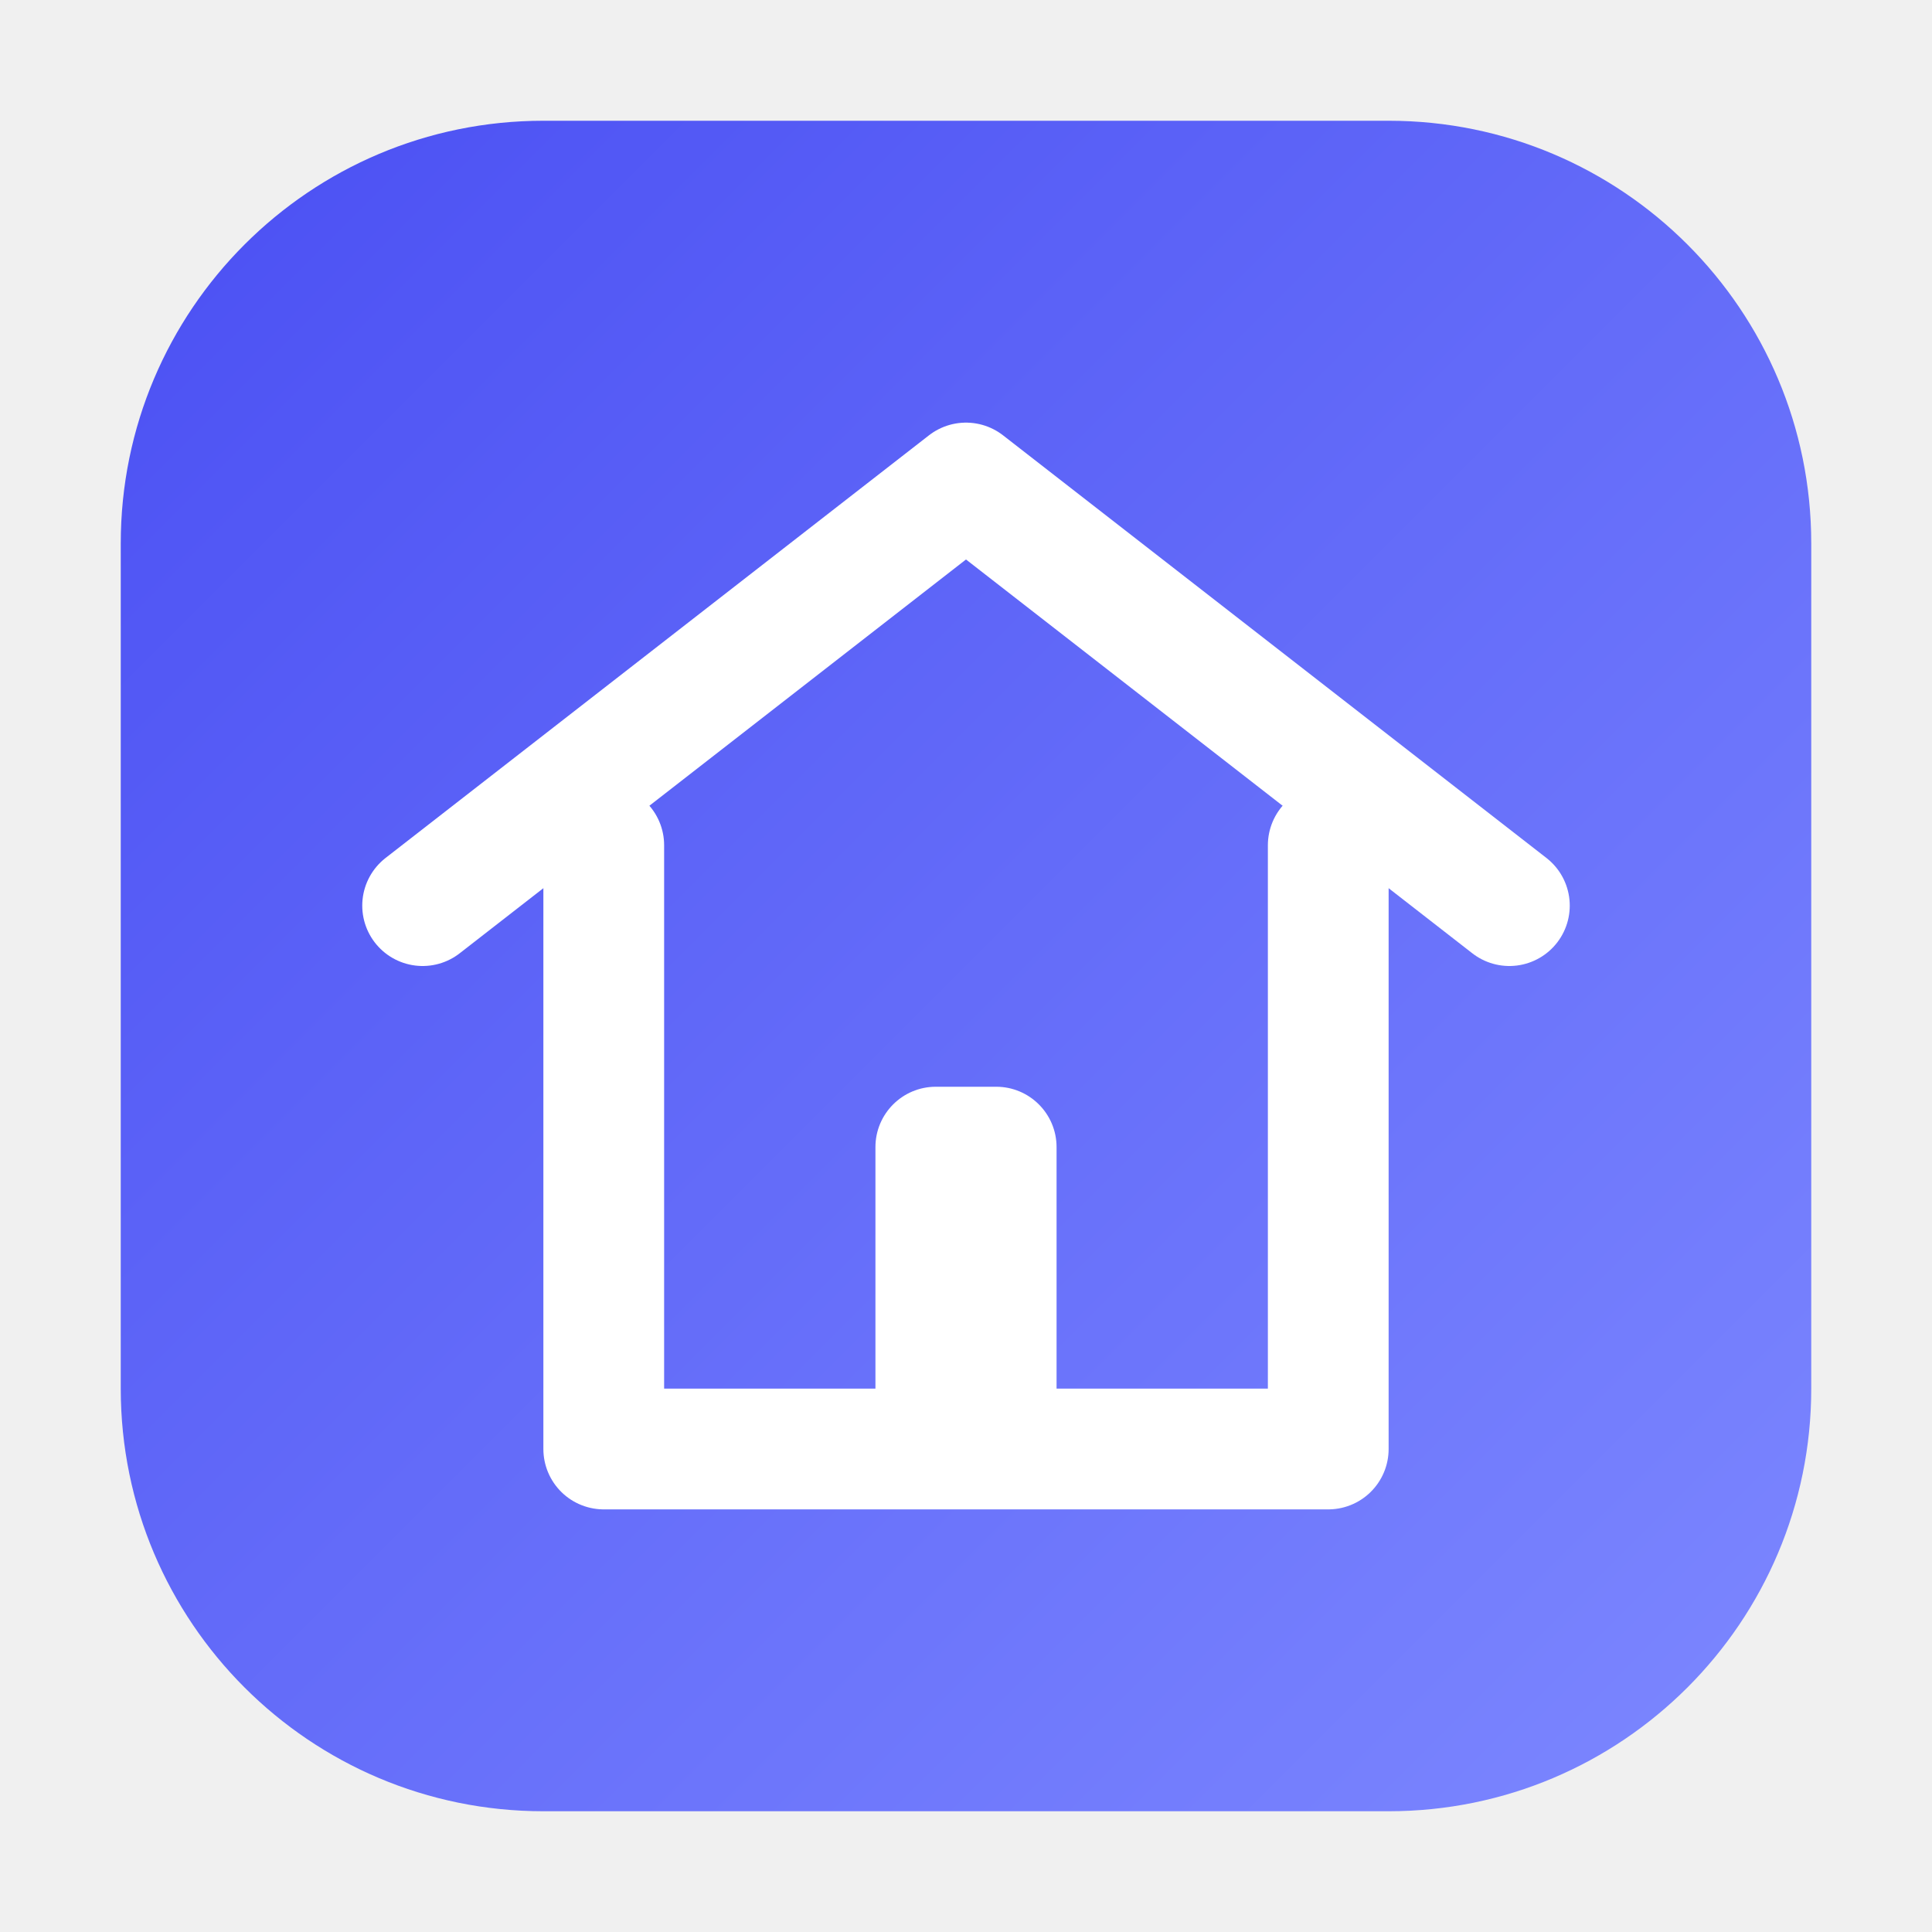
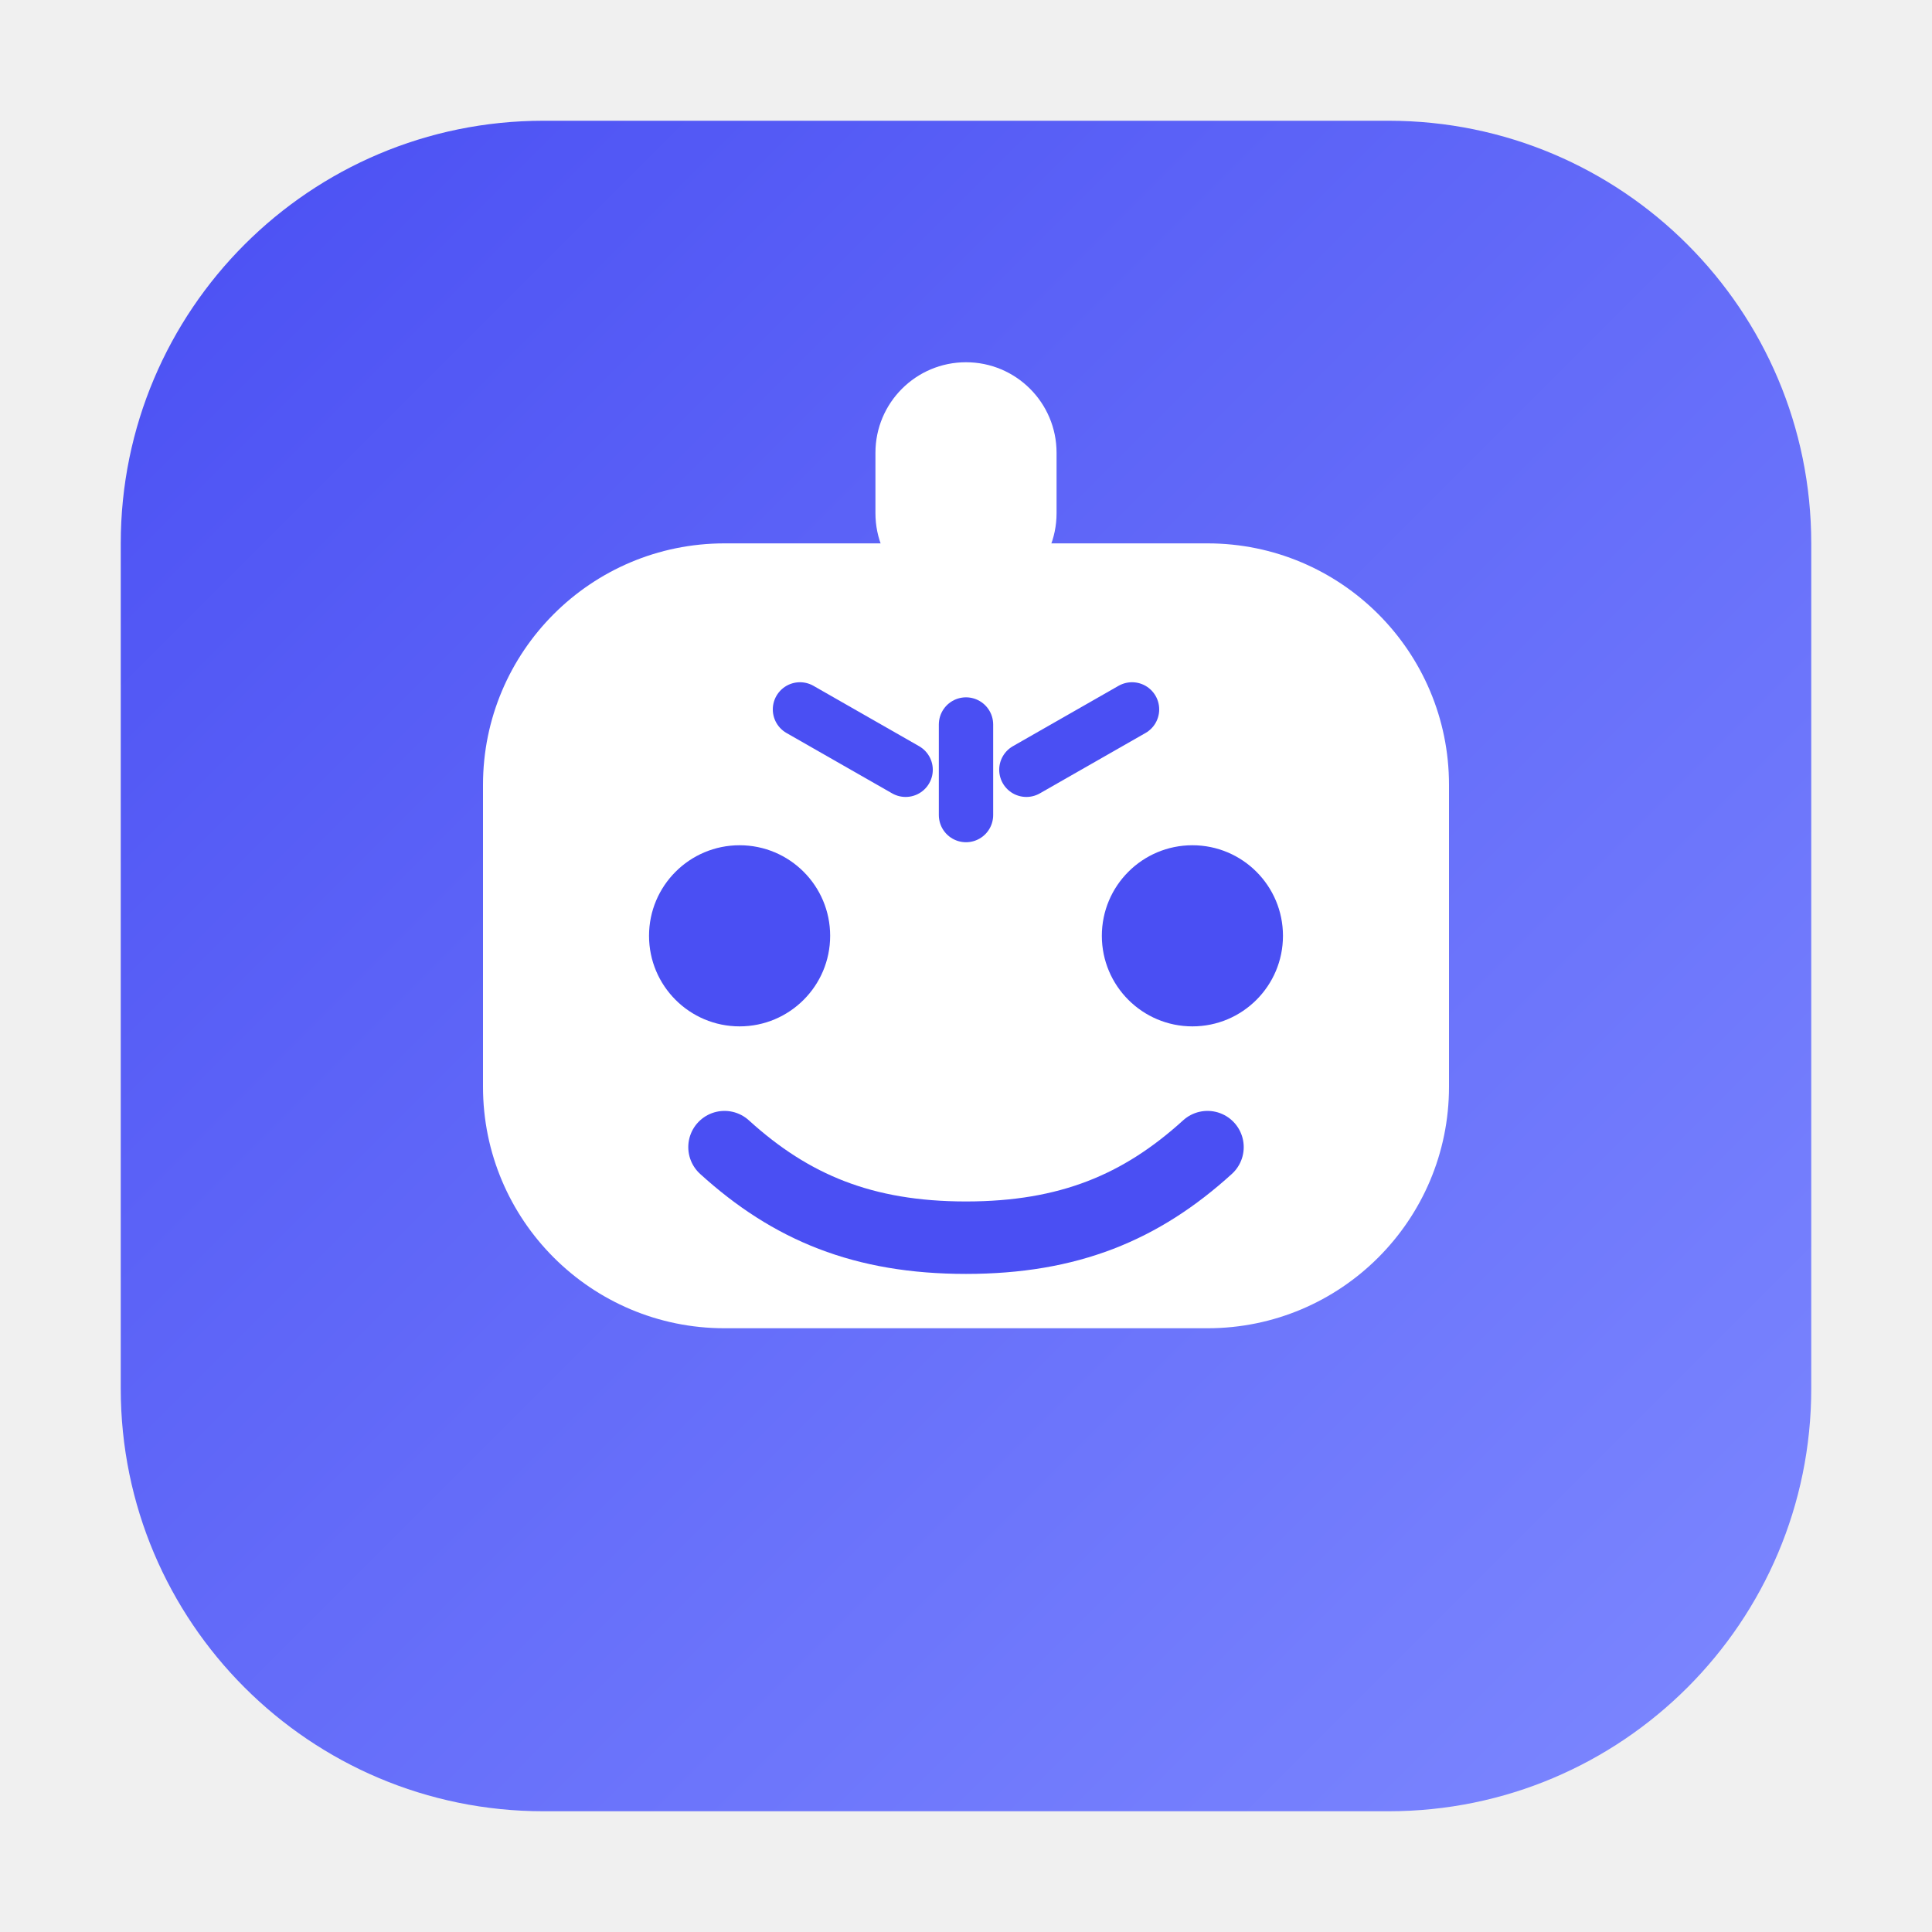
<svg xmlns="http://www.w3.org/2000/svg" viewBox="0 0 64 64">
  <defs>
    <linearGradient id="bg-home" x1="0" y1="0" x2="1" y2="1">
      <stop offset="0%" stop-color="#4a4ff3" />
      <stop offset="100%" stop-color="#7d88ff" />
    </linearGradient>
  </defs>
  <rect x="4" y="4" width="56" height="56" rx="14" fill="url(#bg-home)" />
-   <path d="M14 30L32 16L50 30" fill="none" stroke="#fff" stroke-width="4" stroke-linecap="round" stroke-linejoin="round" />
-   <path d="M20 28V48H44V28" fill="none" stroke="#fff" stroke-width="4" stroke-linecap="round" stroke-linejoin="round" />
-   <rect x="29" y="36" width="6" height="12" rx="2" fill="#fff" />
+   <rect x="16" y="18" width="32" height="26" rx="8" fill="#ffffff" />
+   <rect x="29" y="12" width="6" height="8" rx="3" fill="#ffffff" />
+   <circle cx="24.5" cy="31" r="3" fill="#4a4ff3" />
+   <circle cx="39.5" cy="31" r="3" fill="#4a4ff3" />
+   <path d="M24 38c2.2 2 4.6 3 8 3s5.8-1 8-3" fill="none" stroke="#4a4ff3" stroke-width="2.4" stroke-linecap="round" />
+   <path d="M26.5 23.5l3.5 2M37.5 23.5l-3.5 2M32 24v3" fill="none" stroke="#4a4ff3" stroke-width="1.8" stroke-linecap="round" />
</svg>
